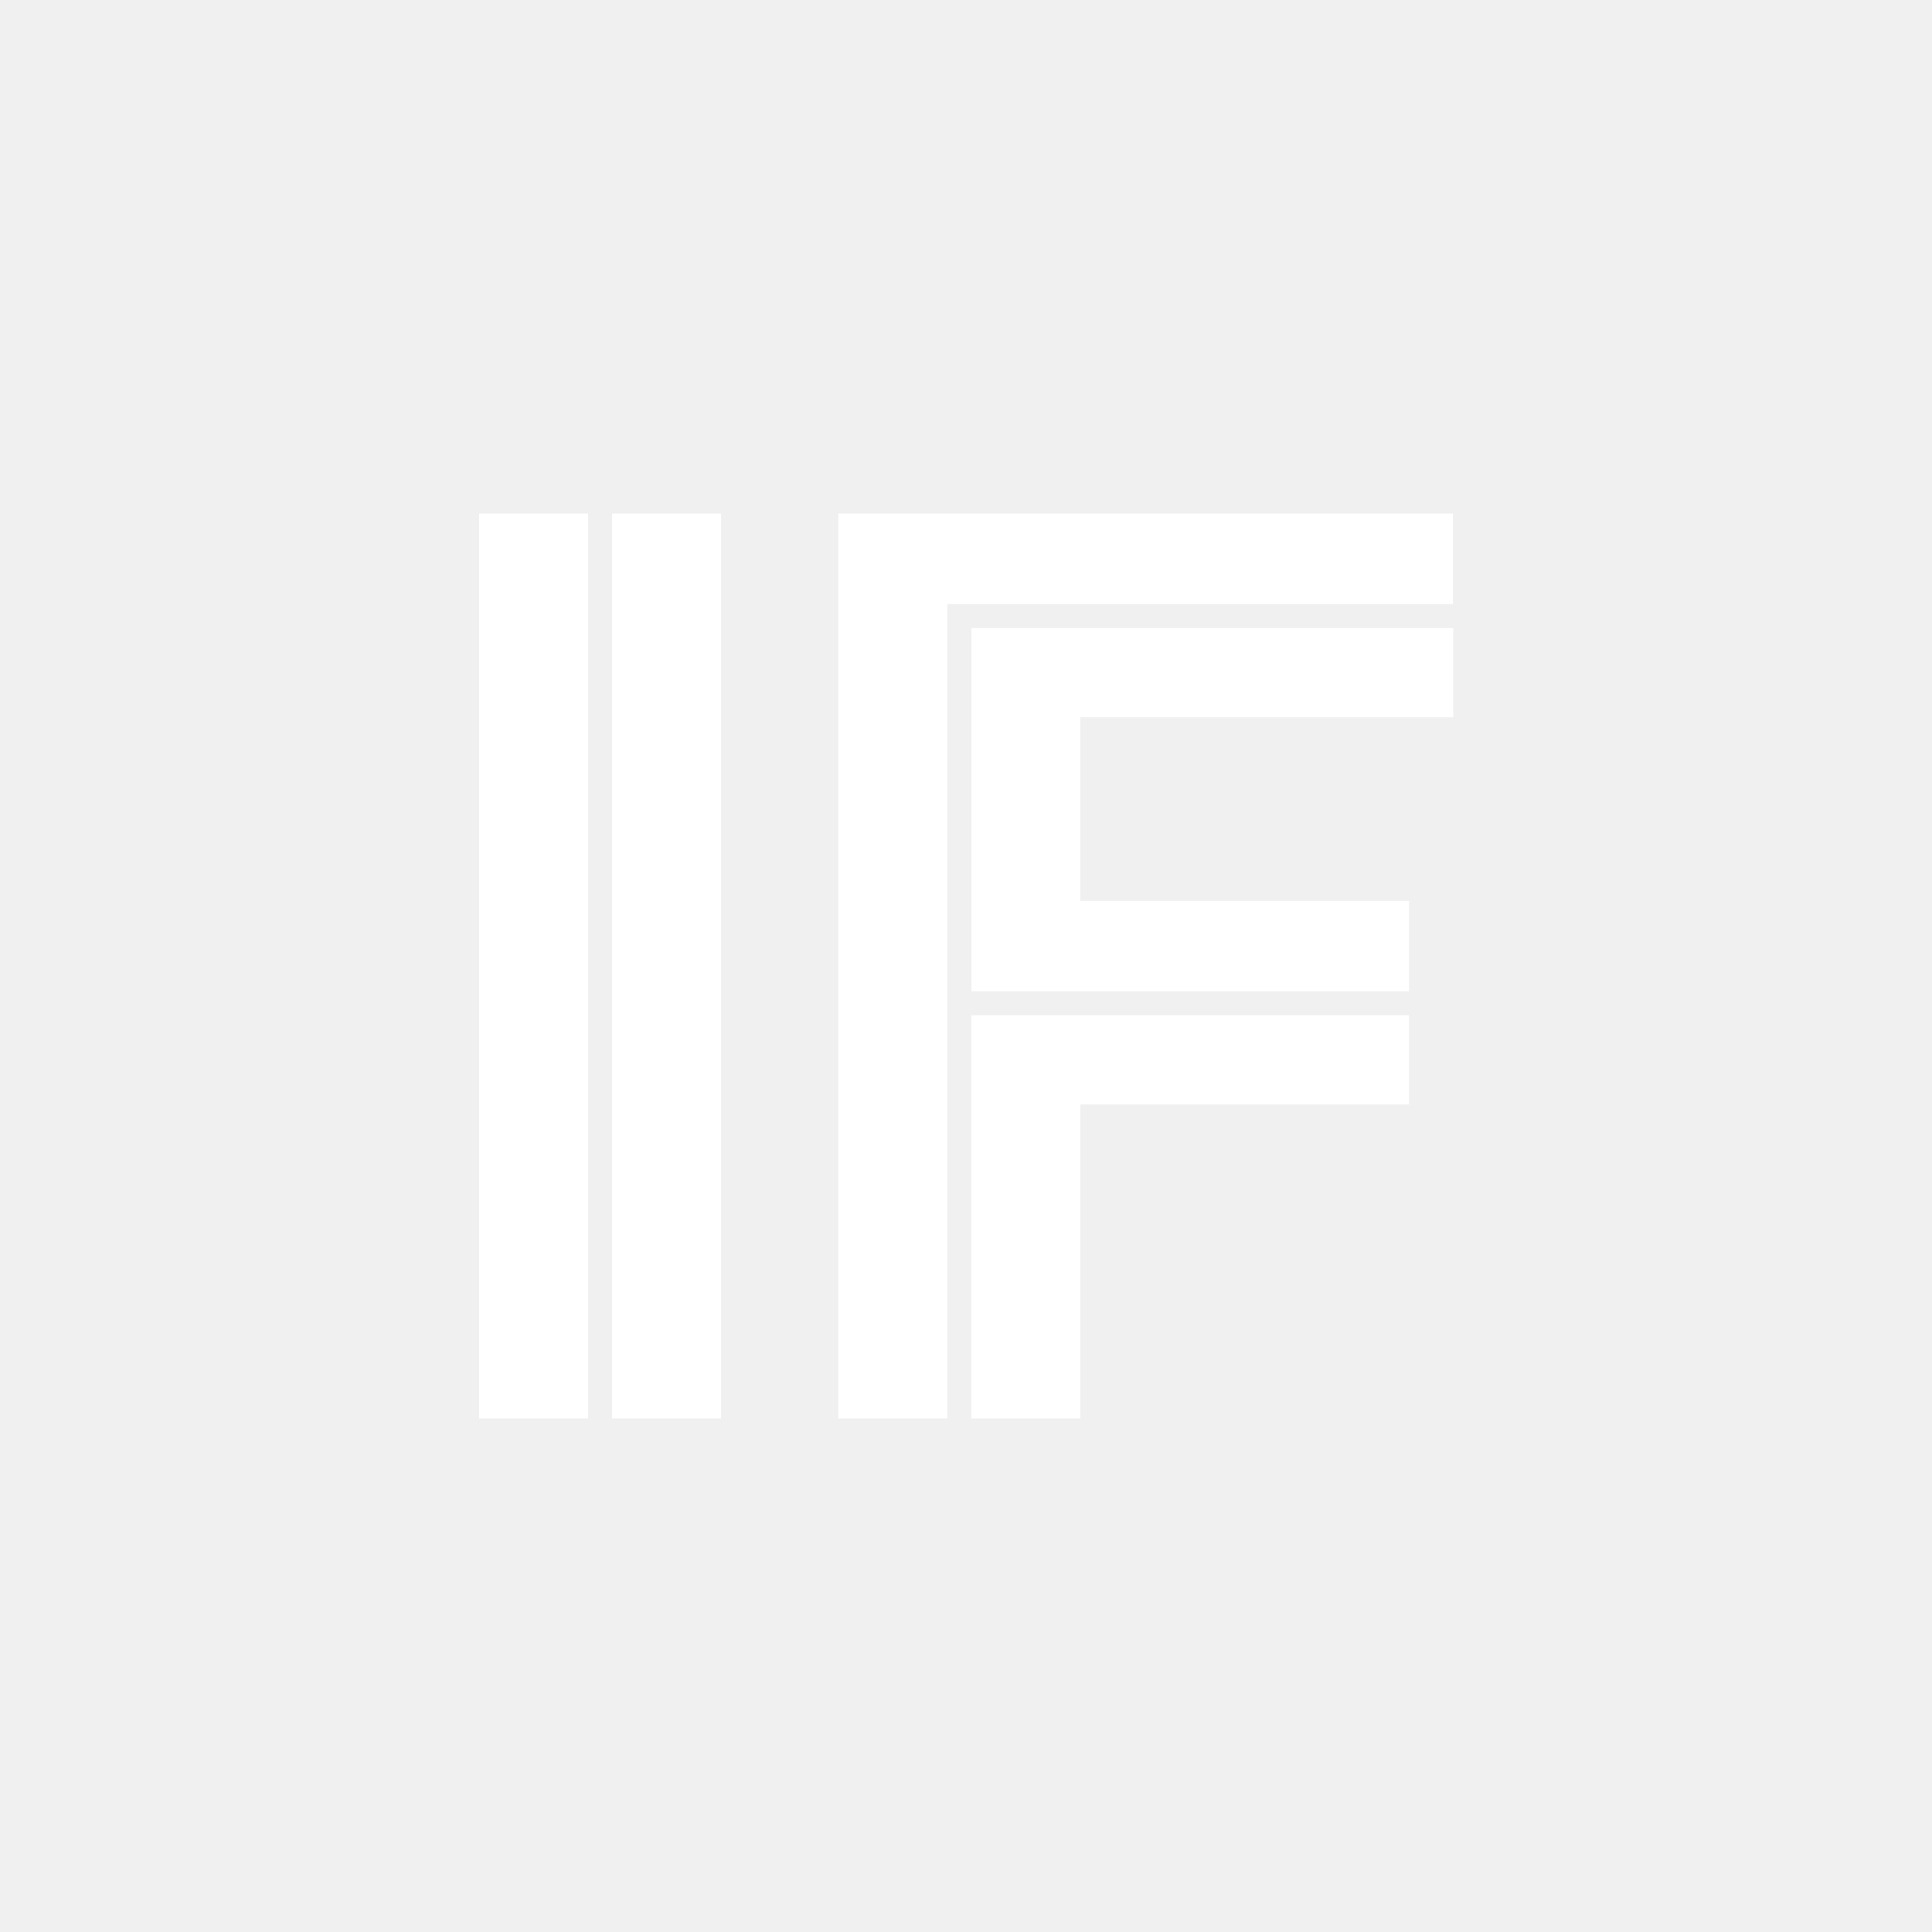
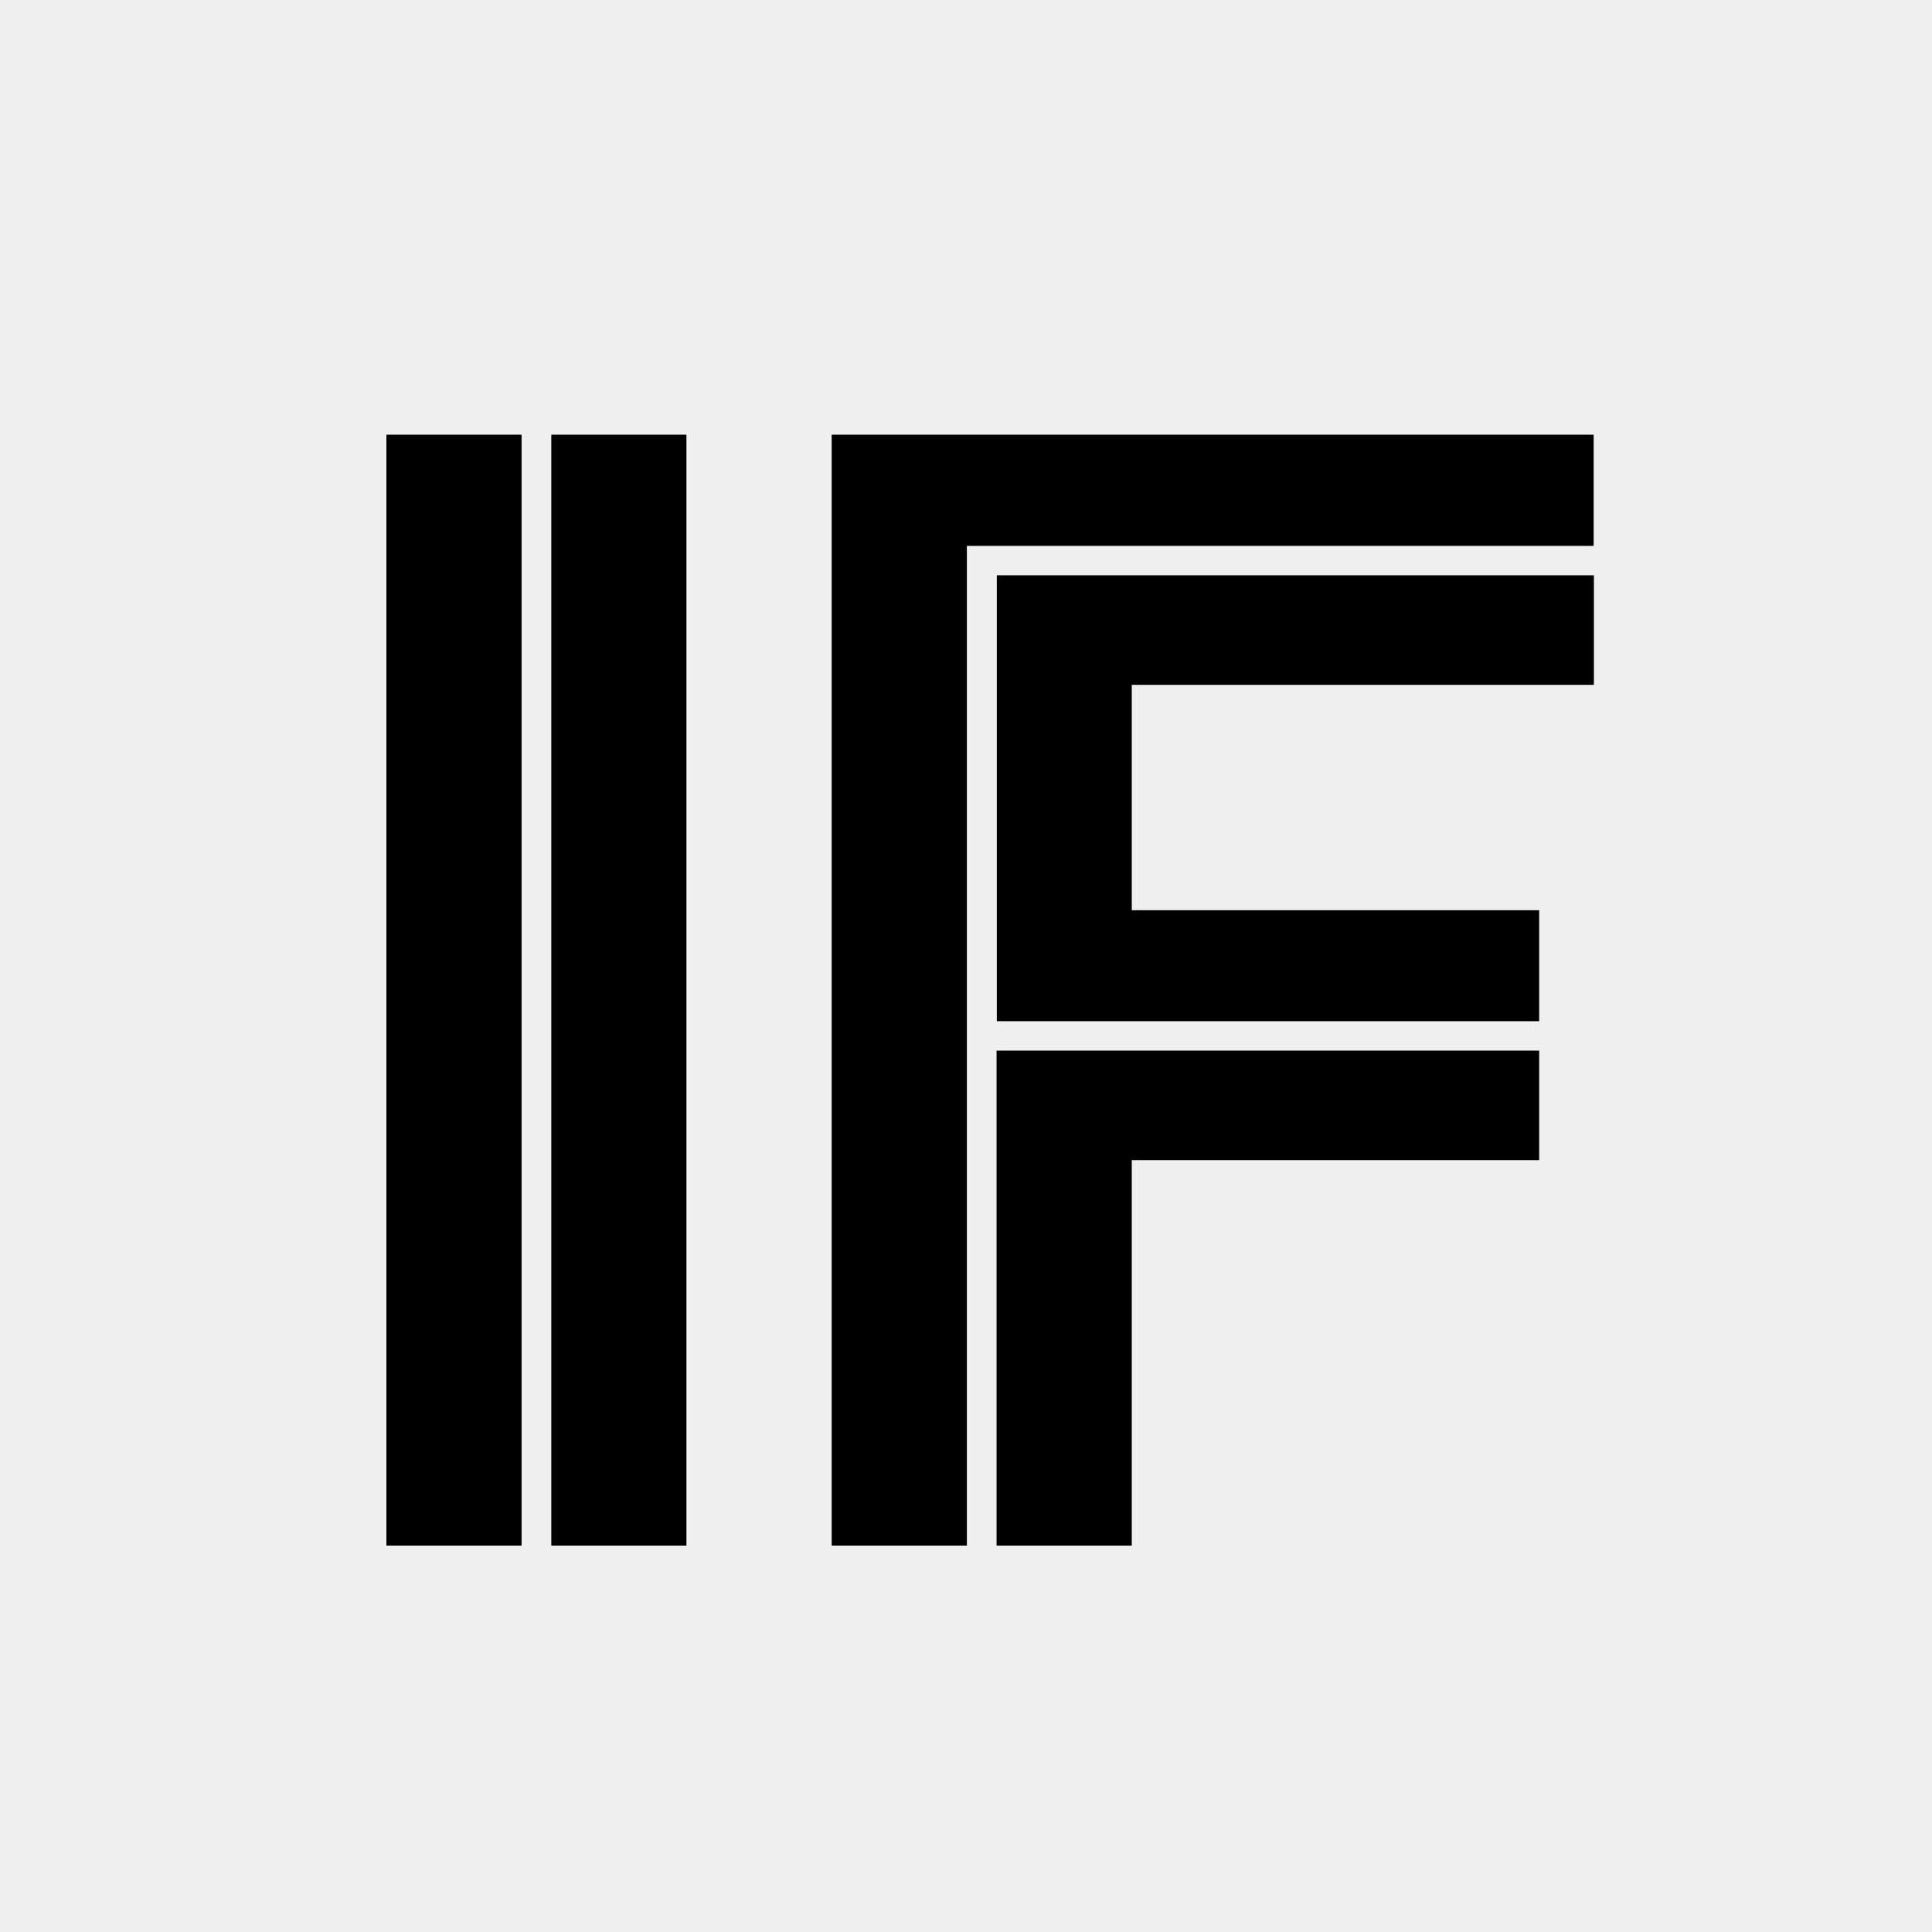
- <svg xmlns="http://www.w3.org/2000/svg" version="1.1" id="Layer_1" x="0px" y="0px" viewBox="0 0 1024 1024" enable-background="new 0 0 1024 1024" xml:space="preserve">
-   <path fill="#FFFFFF" d="M253.9,272.2h57.8v479.6h-57.8V272.2z M324.4,751.8V272.2h57.8v479.6H324.4z" />
-   <path fill="#FFFFFF" d="M444.3,272.2h325.8v48h-268v431.6h-57.8V272.2z M746.9,525.4h-232V332.9h255.3v47.3H572.6v97.3h174.2V525.4   z M514.8,751.8V538.1h232v47.3H572.6v166.4H514.8z" />
+ <svg xmlns="http://www.w3.org/2000/svg" width="40px" height="40px" viewBox="0 0 40 40" version="1.1">
+   <defs />
+   <g id="__icons" stroke="none" stroke-width="1" fill-rule="evenodd">
+     <g id="worldif">
+       <path d="M8,9 L10.799,9 L10.799,32 L8,32 L8,9 L8,9 Z M11.414,32 L11.414,9 L14.212,9 L14.212,32 L11.414,32 Z M17.219,9 L32.995,9 L32.995,11.302 L20.018,11.302 L20.018,32 L17.219,32 L17.219,9 Z M31.872,21.143 L20.638,21.143 L20.638,11.911 L33,11.911 L33,14.179 L23.432,14.179 L23.432,18.845 L31.867,18.845 L31.867,21.143 L31.872,21.143 Z M20.633,32 L20.633,21.752 L31.867,21.752 L31.867,24.02 L23.432,24.02 L23.432,32 L20.633,32 L20.633,32 Z" />
+     </g>
+   </g>
</svg>
